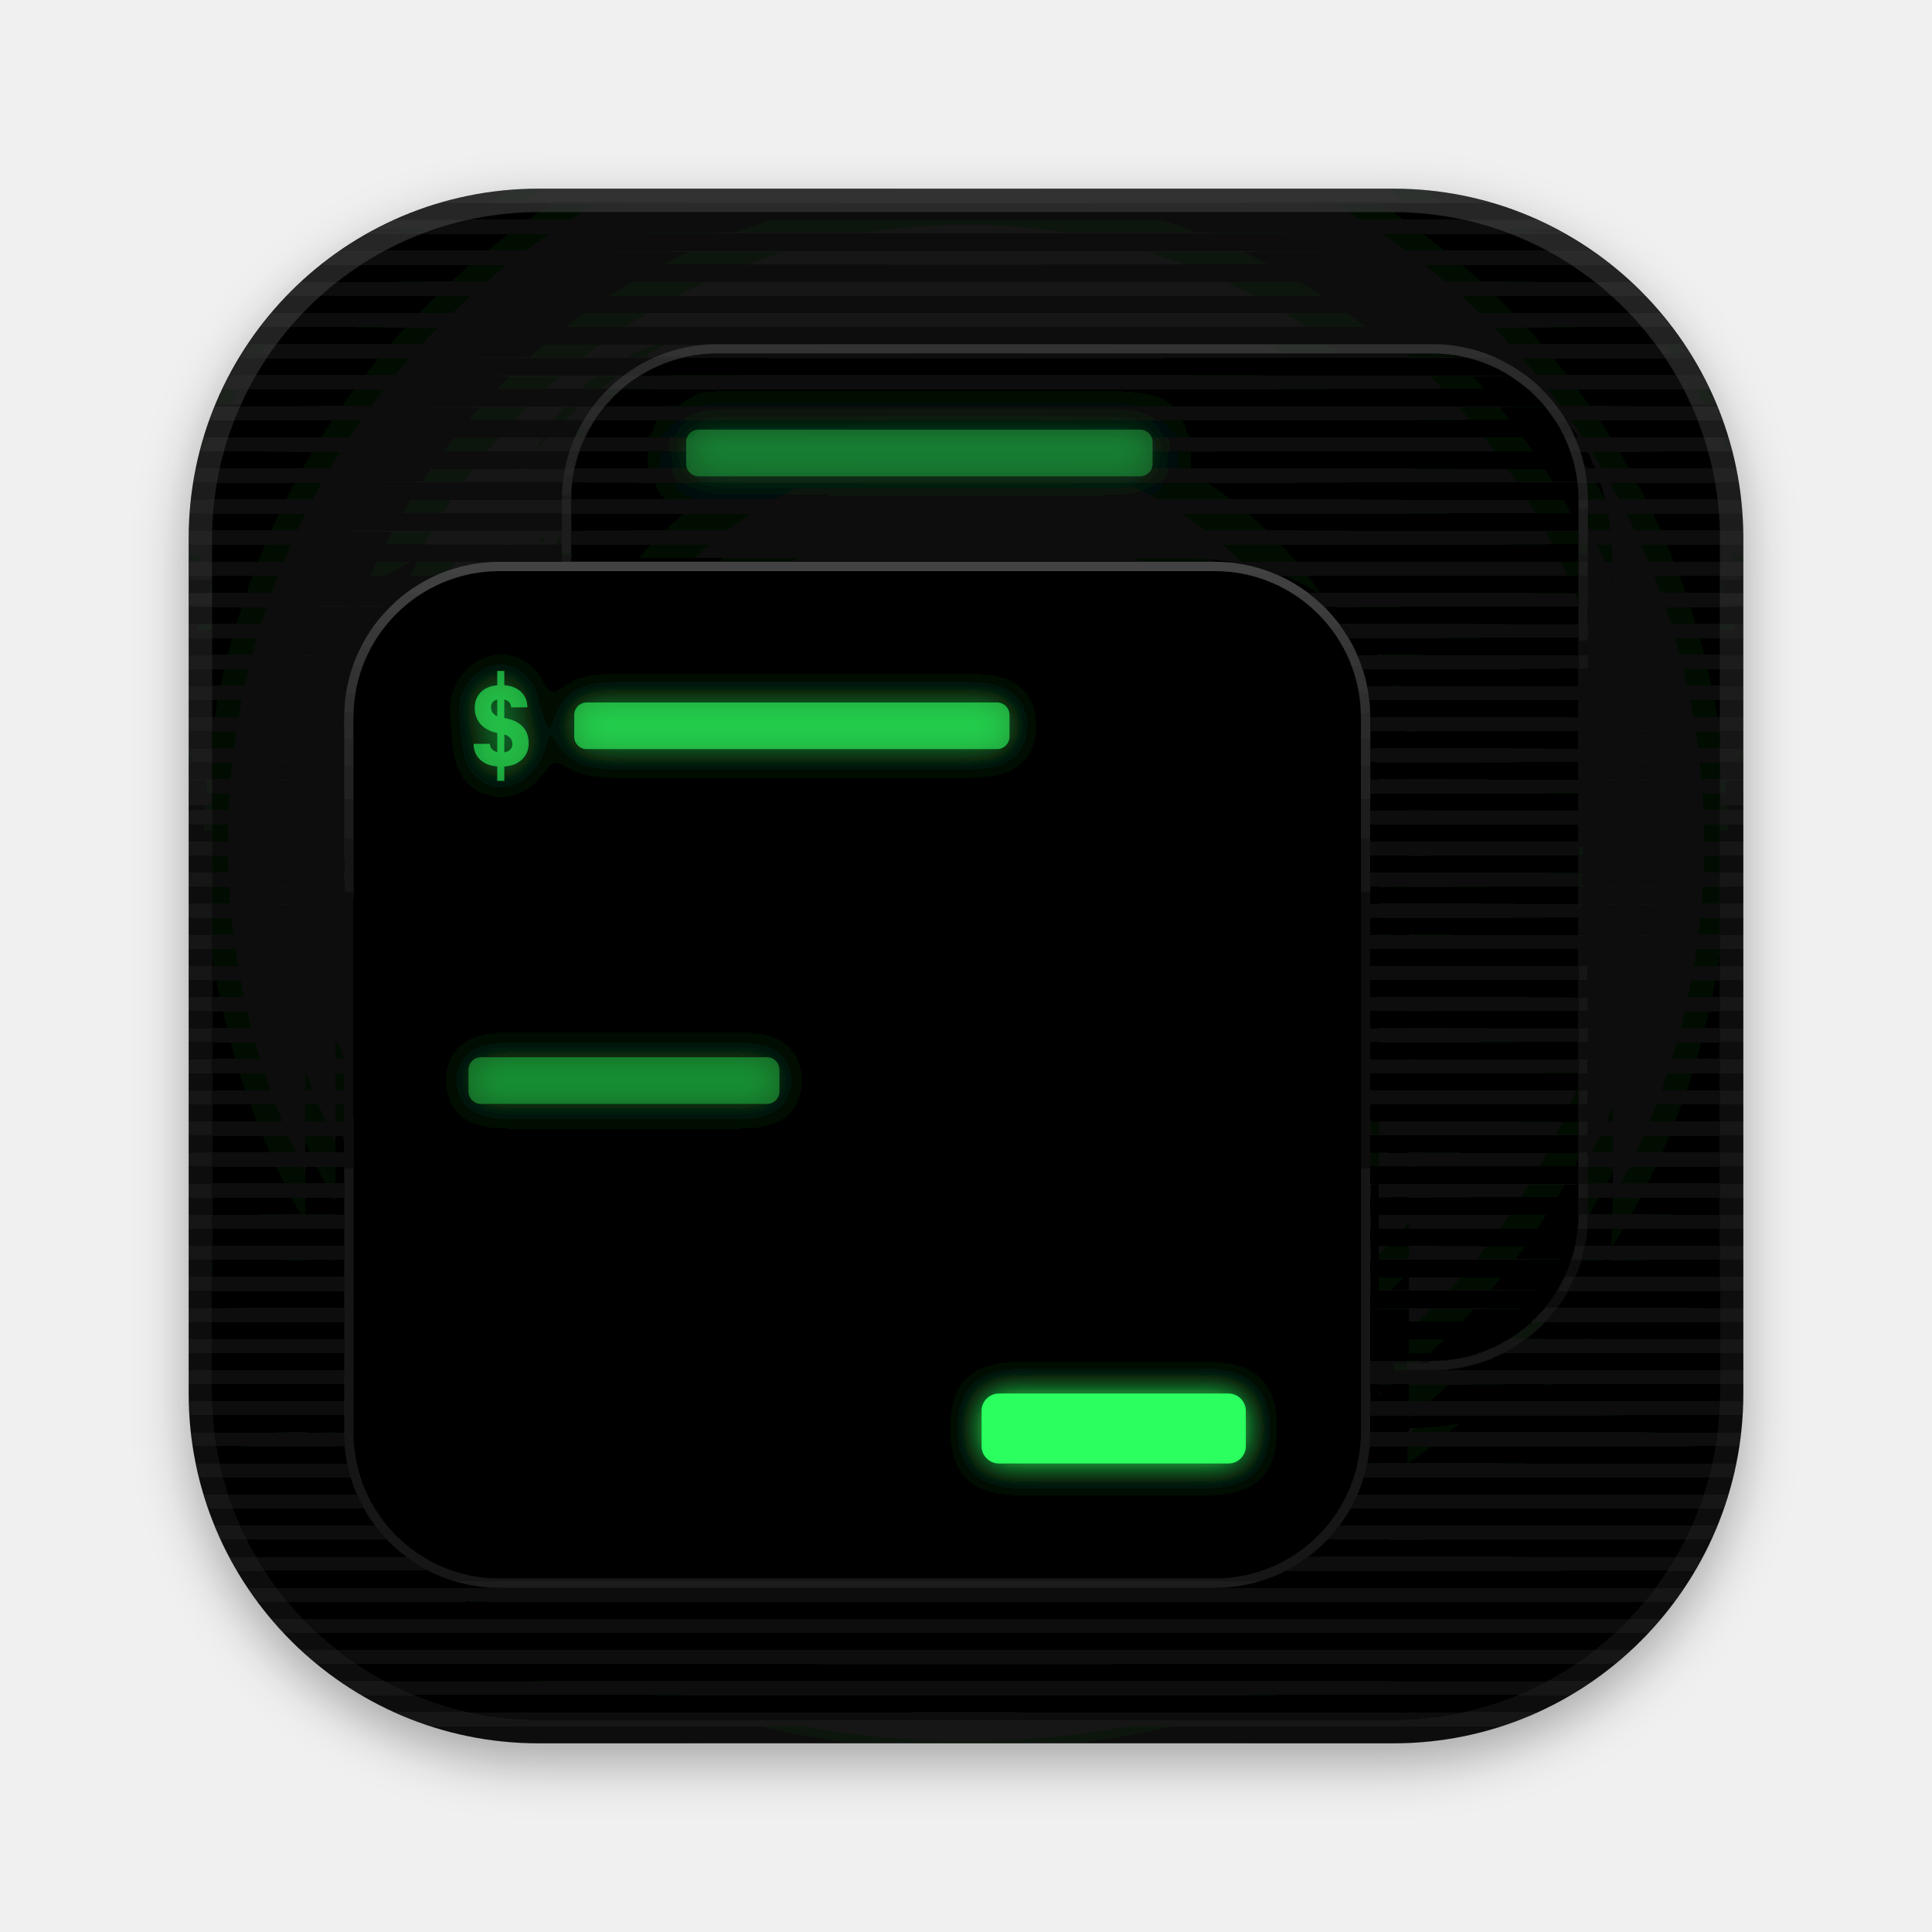
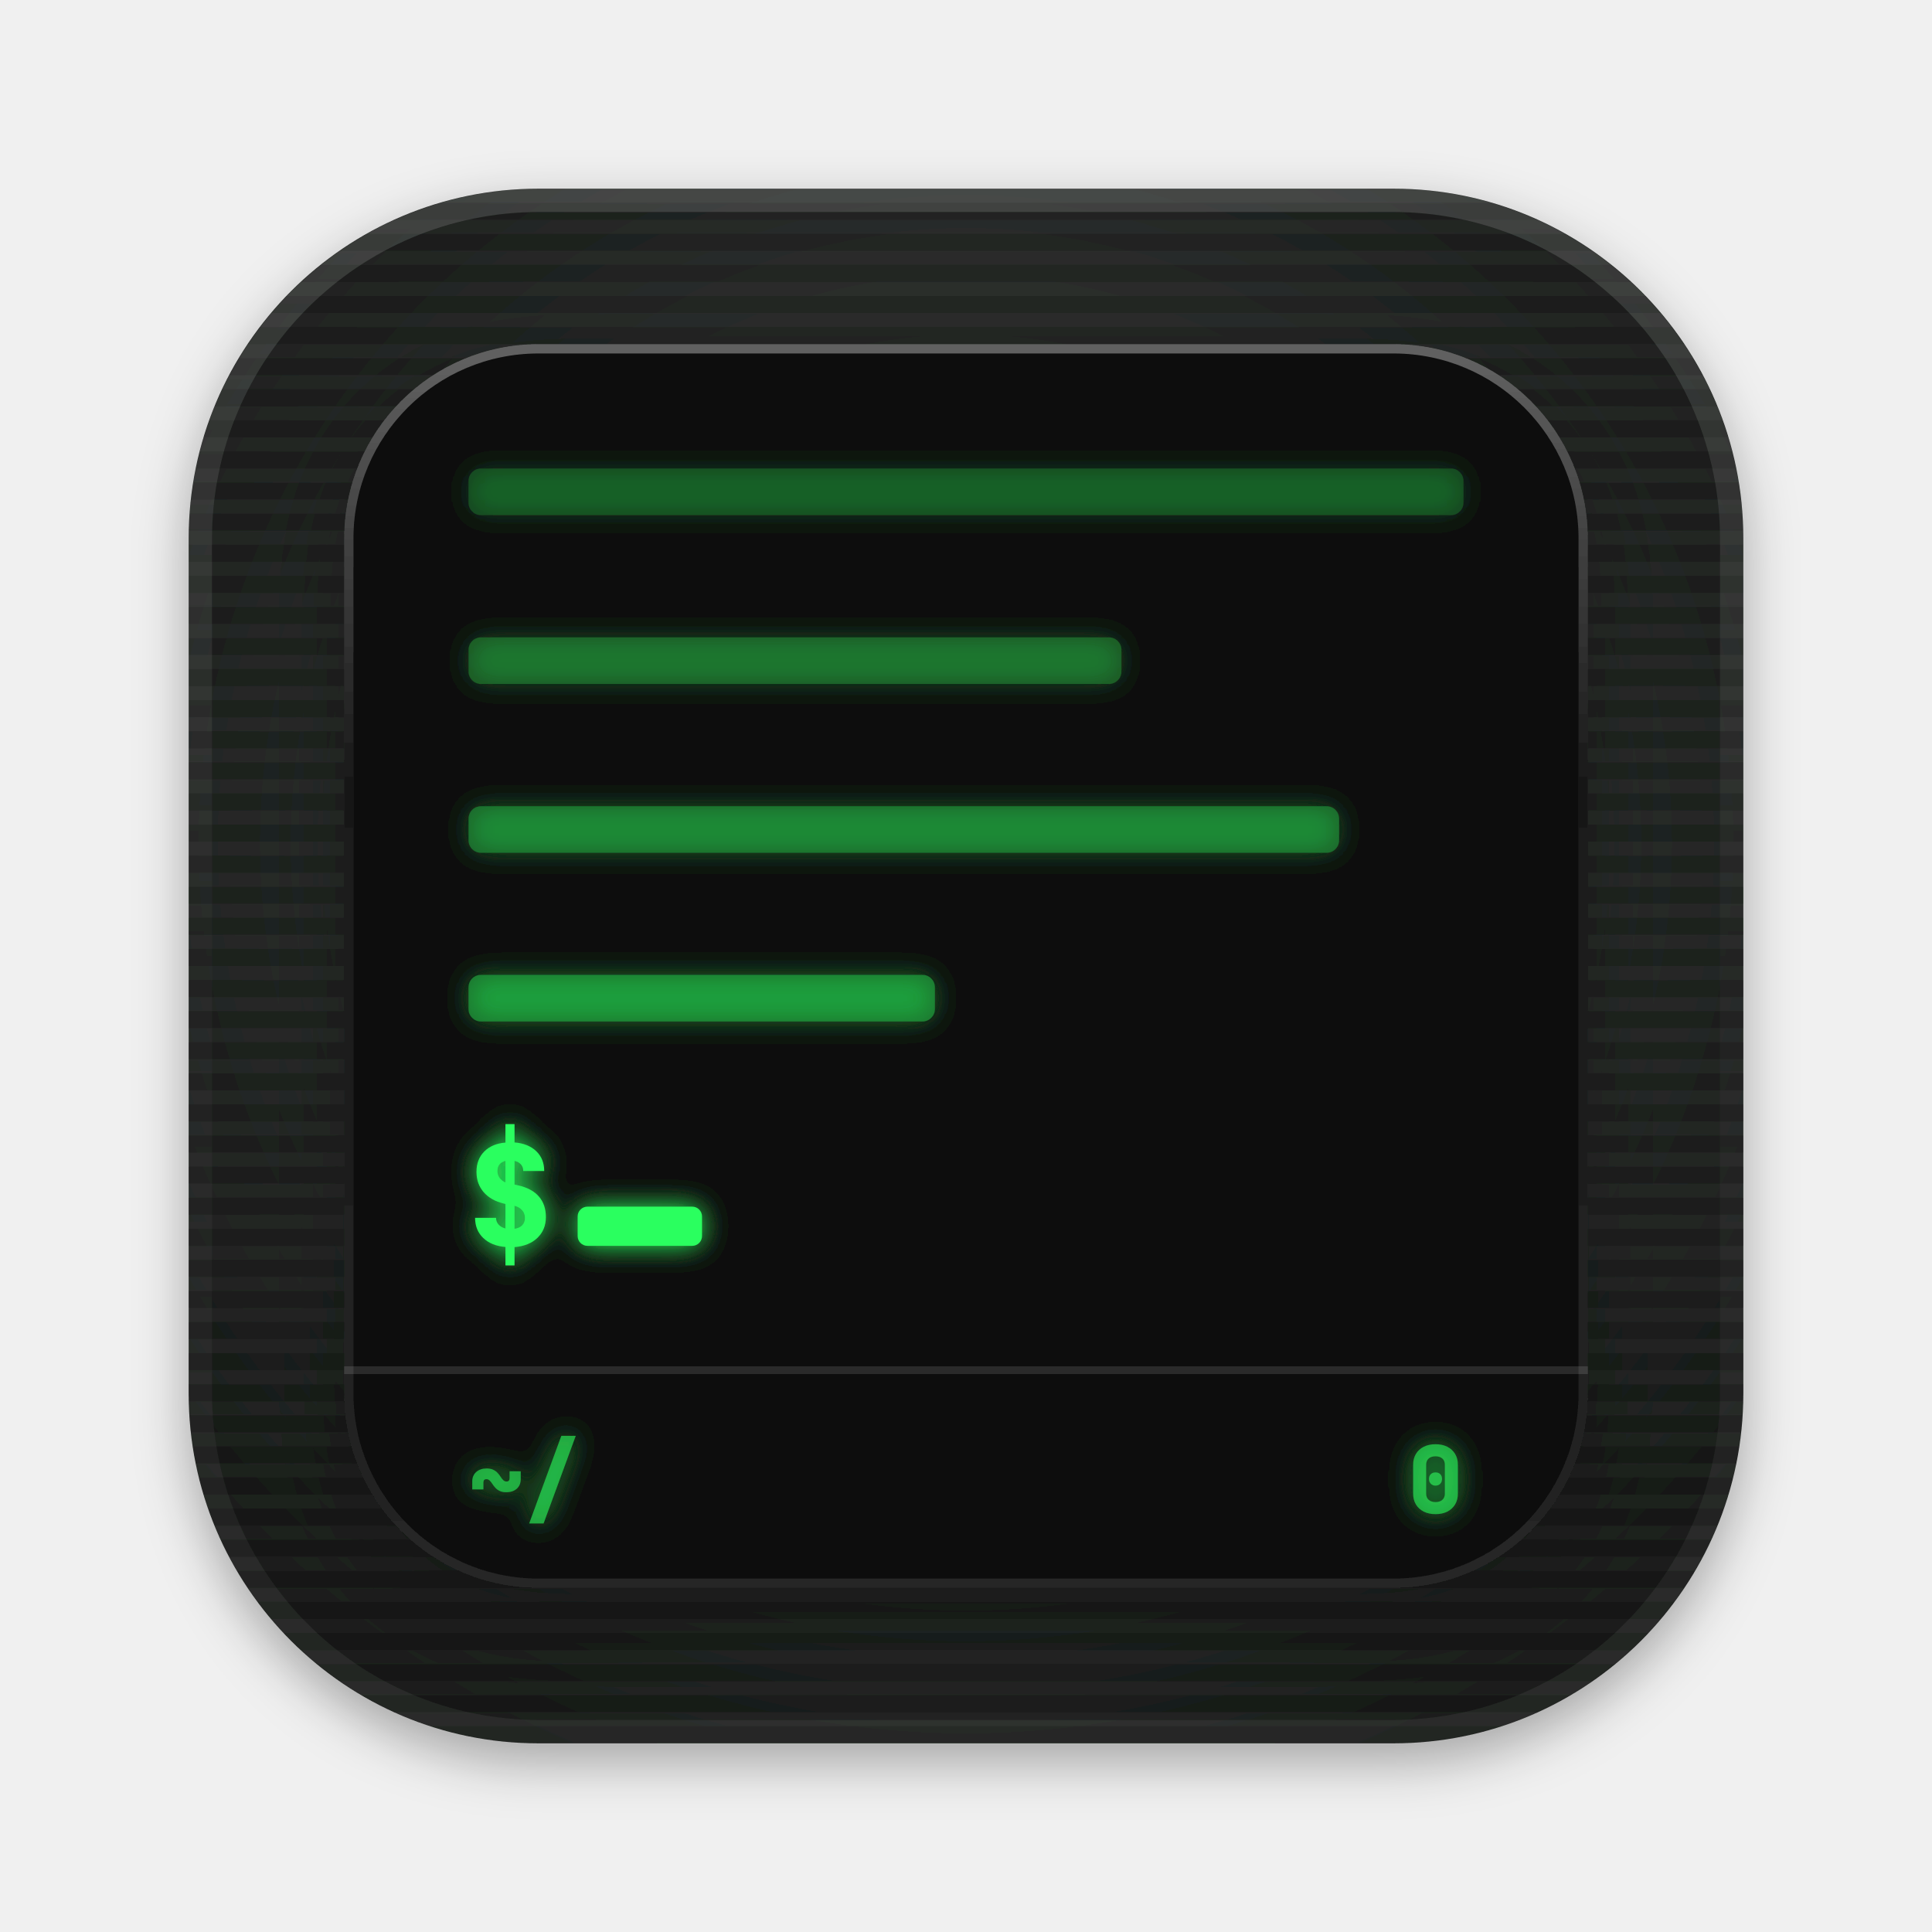
<svg xmlns="http://www.w3.org/2000/svg" width="1024" height="1024" viewBox="0 0 1024 1024">
  <defs>
    <filter id="ish" x="-10%" y="-10%" width="120%" height="125%">
      <feDropShadow dx="0" dy="10" stdDeviation="14" flood-color="#000000" flood-opacity="0.32" />
    </filter>
  </defs>
  <g filter="url(#ish)">
    <g transform="translate(100 100) scale(8.24)">
      <defs>
        <radialGradient id="vd" cx="50%" cy="42%" r="65%">
-           <stop offset="0" stop-color="#1D1F1D" />
-           <stop offset="0.6" stop-color="#0A0B0A" />
-           <stop offset="1" stop-color="#000000" />
+           <stop offset="0" stop-color="#2C2F2D" />
+           <stop offset="0.6" stop-color="#222523" />
+           <stop offset="1" stop-color="#161816" />
        </radialGradient>
        <linearGradient id="hd" x1="0" y1="0" x2="0" y2="1">
          <stop offset="0" stop-color="#FFFFFF" stop-opacity="0.14" />
          <stop offset="0.5" stop-color="#FFFFFF" stop-opacity="0.02" />
          <stop offset="1" stop-color="#FFFFFF" stop-opacity="0.06" />
        </linearGradient>
        <pattern id="sd" width="2" height="2" patternUnits="userSpaceOnUse">
          <rect x="0" y="0" width="2" height="0.9" fill="#FFFFFF" fill-opacity="0.035" />
        </pattern>
        <filter id="fd" x="-30%" y="-30%" width="160%" height="160%">
          <feGaussianBlur stdDeviation="2.2" result="b" />
          <feMerge>
            <feMergeNode in="b" />
            <feMergeNode in="b" />
            <feMergeNode in="SourceGraphic" />
          </feMerge>
        </filter>
      </defs>
      <rect x="0" y="0" width="100" height="100" rx="22.5" fill="url(#vd)" />
      <rect x="0" y="0" width="100" height="100" rx="22.5" fill="url(#sd)" />
      <rect x="0.75" y="0.75" width="98.5" height="98.5" rx="21.8" fill="none" stroke="url(#hd)" stroke-width="1.5" />
      <defs>
        <linearGradient id="wg" x1="0" y1="0" x2="0" y2="1">
-           <stop offset="0" stop-color="#060606" />
-           <stop offset="0.5" stop-color="#020202" />
-           <stop offset="1" stop-color="#000000" />
+           <stop offset="0" stop-color="#0F1110" />
+           <stop offset="0.5" stop-color="#0C0D0C" />
+           <stop offset="1" stop-color="#090A09" />
        </linearGradient>
        <linearGradient id="wh" x1="0" y1="0" x2="0" y2="1">
-           <stop offset="0" stop-color="#FFFFFF" stop-opacity="0.26" />
+           <stop offset="0" stop-color="#FFFFFF" stop-opacity="0.35" />
          <stop offset="0.35" stop-color="#FFFFFF" stop-opacity="0.05" />
          <stop offset="1" stop-color="#FFFFFF" stop-opacity="0.1" />
        </linearGradient>
        <filter id="wsh" x="-20%" y="-20%" width="140%" height="150%">
-           <feDropShadow dx="0" dy="0.4" stdDeviation="0.35" flood-color="#000000" flood-opacity="0.55" />
-           <feDropShadow dx="0" dy="2.2" stdDeviation="2.6" flood-color="#000000" flood-opacity="0.45" />
+           <feDropShadow dx="0" dy="0.4" stdDeviation="0.35" flood-color="#000000" flood-opacity="0.35" />
+           <feDropShadow dx="0" dy="2.2" stdDeviation="2.6" flood-color="#000000" flood-opacity="0.3" />
        </filter>
        <filter id="gw" x="-30%" y="-30%" width="160%" height="160%">
-           <feGaussianBlur stdDeviation="1.15" result="b" />
+           <feGaussianBlur stdDeviation="0.9" result="b" />
          <feMerge>
            <feMergeNode in="b" />
            <feMergeNode in="SourceGraphic" />
          </feMerge>
        </filter>
      </defs>
-       <g opacity="0.6">
-         <rect x="24" y="10" width="66" height="66" rx="10" fill="url(#wg)" filter="url(#wsh)" />
-         <rect x="24.3" y="10.3" width="65.4" height="65.4" rx="9.7" fill="none" stroke="url(#wh)" stroke-width="0.6" />
+       <g>
+         <rect x="10" y="10" width="80" height="80" rx="12.5" fill="url(#wg)" filter="url(#wsh)" />
+         <rect x="10.3" y="10.3" width="79.4" height="79.4" rx="12.2" fill="none" stroke="url(#wh)" stroke-width="0.6" />
      </g>
-       <g>
-         <rect x="10" y="24" width="66" height="66" rx="10" fill="url(#wg)" filter="url(#wsh)" />
-         <rect x="10.3" y="24.3" width="65.4" height="65.4" rx="9.7" fill="none" stroke="url(#wh)" stroke-width="0.6" />
-       </g>
+       <line x1="10" y1="76" x2="90" y2="76" stroke="#FFFFFF" stroke-opacity="0.12" stroke-width="0.5" />
      <g filter="url(#gw)">
-         <rect x="32" y="15.5" width="30" height="3" rx="0.8" fill="#2BFF5E" fill-opacity="0.3" />
-         <path d="M264 -140V-8Q164 0 105.5 56.0Q47 112 47 200H197Q197 172 215.0 152.0Q233 132 264 124V299L253 302Q160 324 108.5 383.5Q57 443 57 529Q57 618 112.5 674.0Q168 730 264 738V870H329V739Q427 731 484.0 676.5Q541 622 541 535H391Q391 563 375.0 581.5Q359 600 329 607V438L356 432Q453 410 503.0 352.5Q553 295 553 206Q553 115 492.5 57.0Q432 -1 329 -9V-140ZM329 122Q364 127 383.5 147.0Q403 167 403 199Q403 242 368 268Q351 280 329 286ZM264 454V607Q236 600 221.5 582.0Q207 564 207 535Q207 495 237 470Q249 459 264 454Z" transform="translate(18.0 37.11) scale(0.007 -0.007)" fill="#2BFF5E" fill-opacity="0.6" />
-         <rect x="24.80" y="33.05" width="28.00" height="3" rx="0.8" fill="#2BFF5E" fill-opacity="0.6" />
-         <rect x="18.00" y="55.87" width="20.00" height="3" rx="0.8" fill="#2BFF5E" fill-opacity="0.36" />
-         <rect x="51.00" y="77.50" width="17.00" height="4.5" rx="1.12" fill="#2BFF5E" />
+         <rect x="18.00" y="18.00" width="64.00" height="3" rx="0.8" fill="#2BFF5E" fill-opacity="0.2" />
+         <rect x="18.00" y="28.86" width="42.00" height="3" rx="0.8" fill="#2BFF5E" fill-opacity="0.26" />
+         <rect x="18.00" y="39.72" width="56.00" height="3" rx="0.8" fill="#2BFF5E" fill-opacity="0.32" />
+         <rect x="18.00" y="50.57" width="30.00" height="3" rx="0.8" fill="#2BFF5E" fill-opacity="0.38" />
+         <path d="M264 -140V-8Q164 0 105.5 56.0Q47 112 47 200H197Q197 172 215.0 152.0Q233 132 264 124V299L253 302Q160 324 108.5 383.5Q57 443 57 529Q57 618 112.5 674.0Q168 730 264 738V870H329V739Q427 731 484.0 676.5Q541 622 541 535H391Q391 563 375.0 581.5Q359 600 329 607V438L356 432Q453 410 503.0 352.5Q553 295 553 206Q553 115 492.5 57.0Q432 -1 329 -9V-140ZM329 122Q364 127 383.5 147.0Q403 167 403 199Q403 242 368 268Q351 280 329 286ZM264 454V607Q236 600 221.5 582.0Q207 564 207 535Q207 495 237 470Q249 459 264 454Z" transform="translate(18.000 68.0) scale(0.009 -0.009)" fill="#2BFF5E" />
+         <rect x="25.02" y="65.48" width="8.00" height="2.52" rx="0.63" fill="#2BFF5E" />
+         <path d="M40 255V340Q40 404 82.5 442.0Q125 480 195 480Q238 480 266.5 466.0Q295 452 313.5 431.0Q332 410 345.5 389.0Q359 368 373.5 354.0Q388 340 408 340Q424 340 432.0 349.5Q440 359 440 375V450H560V365Q560 301 518.0 263.0Q476 225 405 225Q362 225 333.5 239.0Q305 253 286.5 274.0Q268 295 254.5 316.0Q241 337 226.5 351.0Q212 365 192 365Q176 365 168.0 356.0Q160 347 160 330V255Z" transform="translate(18.000 85.2) scale(0.006 -0.006)" fill="#2BFF5E" fill-opacity="0.6" />
+         <path d="M50 -110 395 830H550L205 -110Z" transform="translate(21.600 85.2) scale(0.006 -0.006)" fill="#2BFF5E" fill-opacity="0.6" />
+         <path d="M301 -10Q227 -10 173.0 17.5Q119 45 89.5 94.5Q60 144 60 210V520Q60 586 89.5 635.5Q119 685 173.0 712.5Q227 740 300 740Q374 740 427.5 712.5Q481 685 510.5 635.5Q540 586 540 520V210Q540 144 510.5 94.5Q481 45 427.5 17.5Q374 -10 301 -10ZM301 120Q347 120 373.5 144.0Q400 168 400 210V520Q400 562 373.5 586.0Q347 610 300 610Q253 610 226.5 586.0Q200 562 200 520V210Q200 168 227.0 144.0Q254 120 301 120ZM300 296Q269 296 249.5 316.0Q230 336 230 368Q230 400 249.5 419.0Q269 438 300 438Q332 438 351.0 419.0Q370 400 370 368Q370 336 351.0 316.0Q332 296 300 296Z" transform="translate(78.400 85.2) scale(0.006 -0.006)" fill="#2BFF5E" fill-opacity="0.6" />
      </g>
    </g>
  </g>
</svg>
